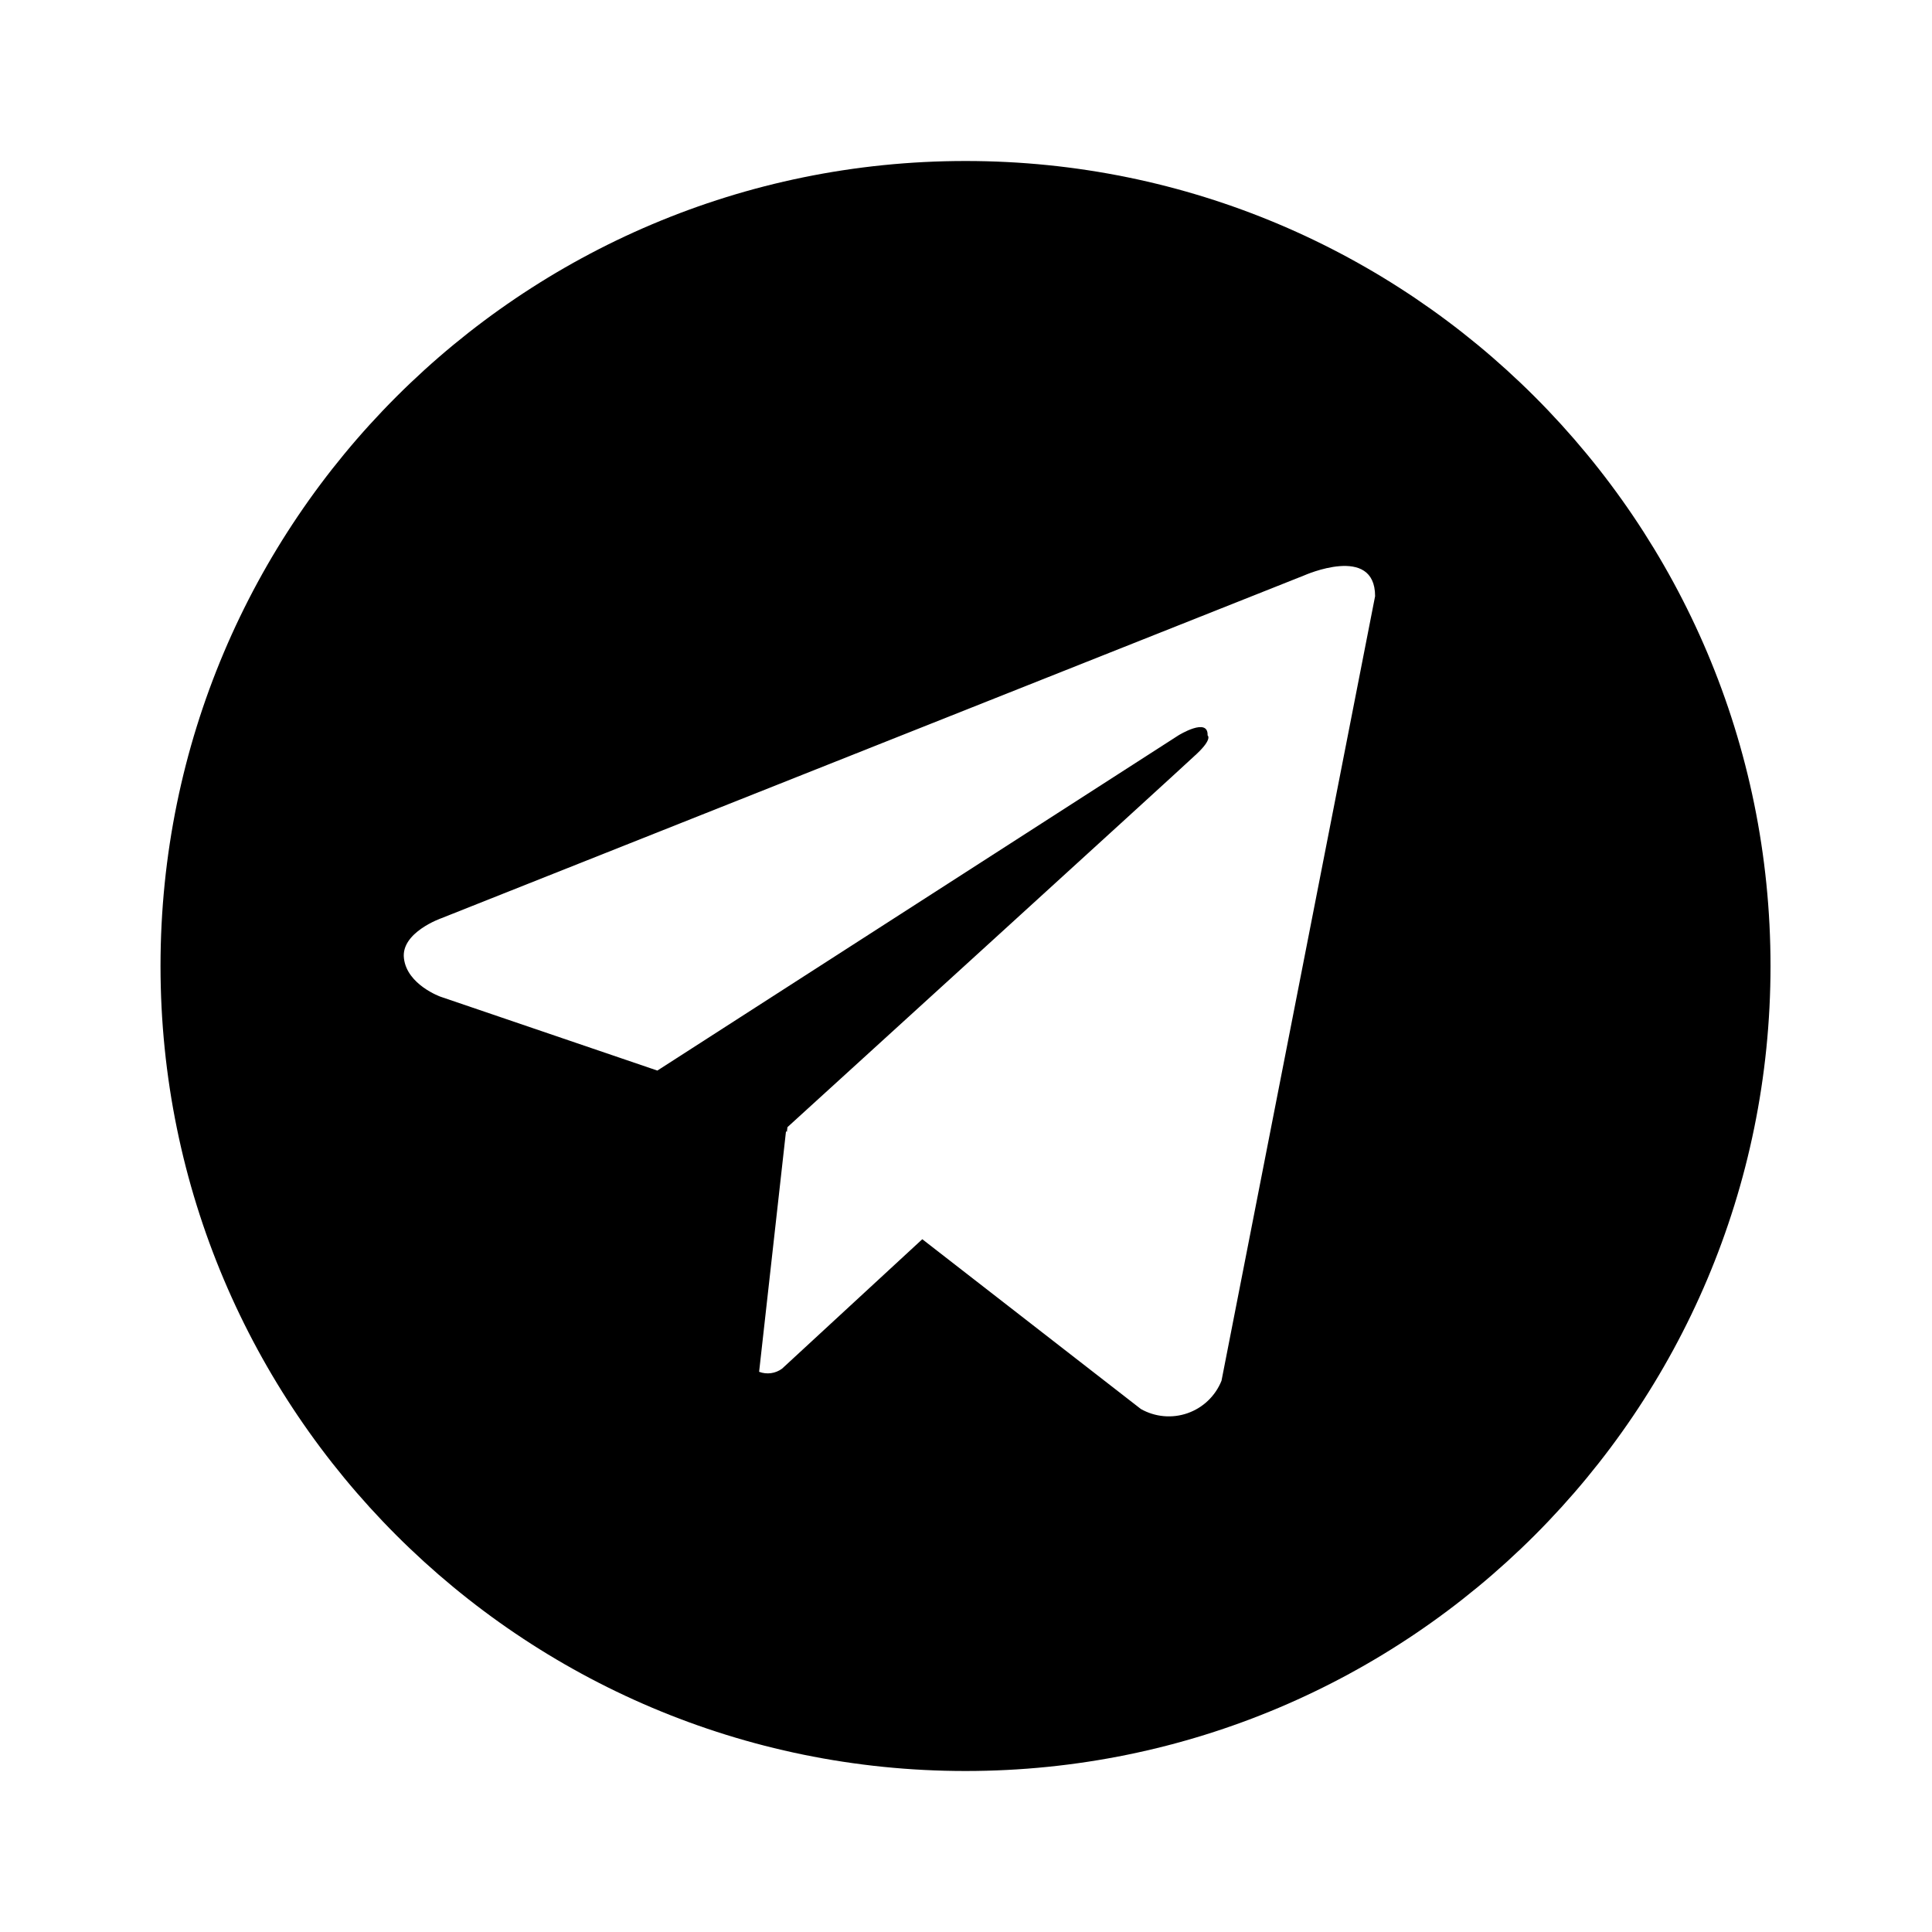
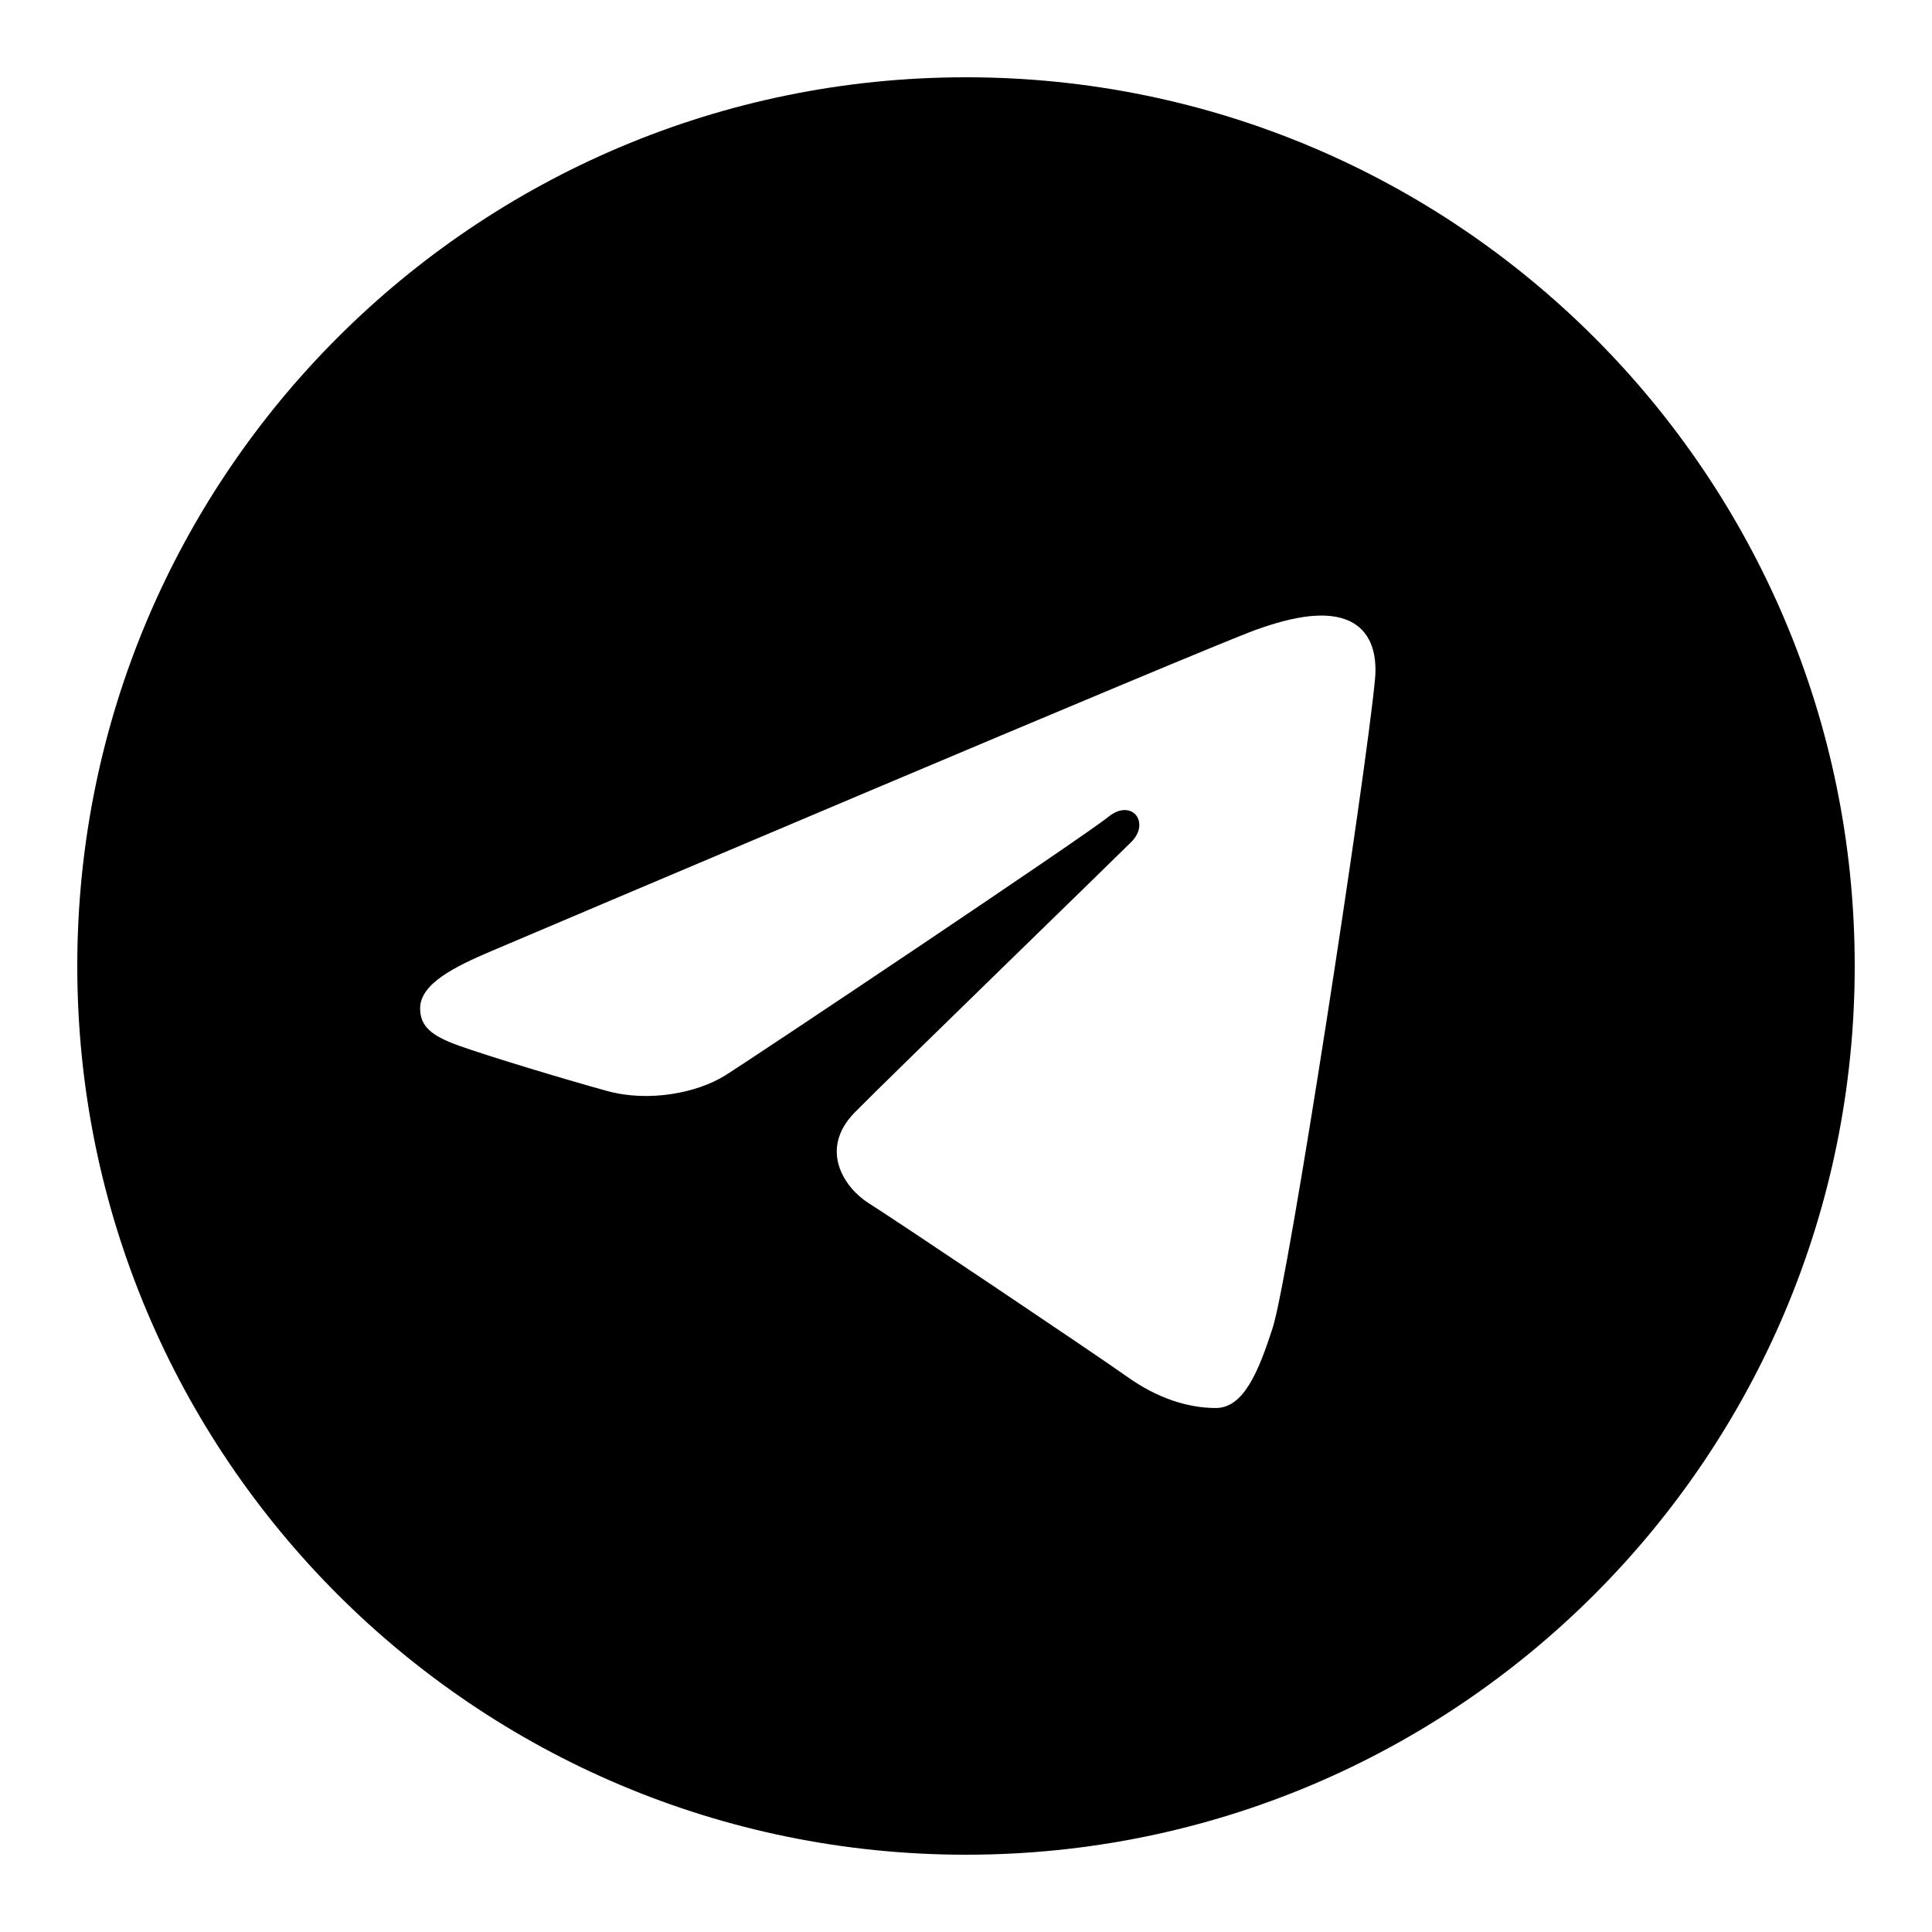
- <svg xmlns="http://www.w3.org/2000/svg" viewBox="0 0 24 24" id="telegram">
-   <path d="M11.994,2a10,10,0,1,0,10,10A9.999,9.999,0,0,0,11.994,2Zm3.18,15.152a.705.705,0,0,1-1.002.351l-2.715-2.109L9.715,17.002a.3.3,0,0,1-.285.039l.334-2.988.011.008.007-.059s4.885-4.448,5.084-4.637c.201-.189.135-.23.135-.23.011-.231-.362,0-.362,0L8.166,13.299l-2.695-.918s-.414-.148-.453-.475c-.041-.324.466-.5.466-.5l10.717-4.258s.881-.393.881.258Z" />
+ <svg xmlns="http://www.w3.org/2000/svg" viewBox="0 0 50 50" width="50px" height="50px">
+   <path d="M25,2c12.703,0,23,10.297,23,23S37.703,48,25,48S2,37.703,2,25S12.297,2,25,2z M32.934,34.375 c0.423-1.298,2.405-14.234,2.65-16.783c0.074-0.772-0.17-1.285-0.648-1.514c-0.578-0.278-1.434-0.139-2.427,0.219 c-1.362,0.491-18.774,7.884-19.78,8.312c-0.954,0.405-1.856,0.847-1.856,1.487c0,0.45,0.267,0.703,1.003,0.966 c0.766,0.273,2.695,0.858,3.834,1.172c1.097,0.303,2.346,0.04,3.046-0.395c0.742-0.461,9.305-6.191,9.92-6.693 c0.614-0.502,1.104,0.141,0.602,0.644c-0.502,0.502-6.38,6.207-7.155,6.997c-0.941,0.959-0.273,1.953,0.358,2.351 c0.721,0.454,5.906,3.932,6.687,4.49c0.781,0.558,1.573,0.811,2.298,0.811C32.191,36.439,32.573,35.484,32.934,34.375z" />
</svg>
